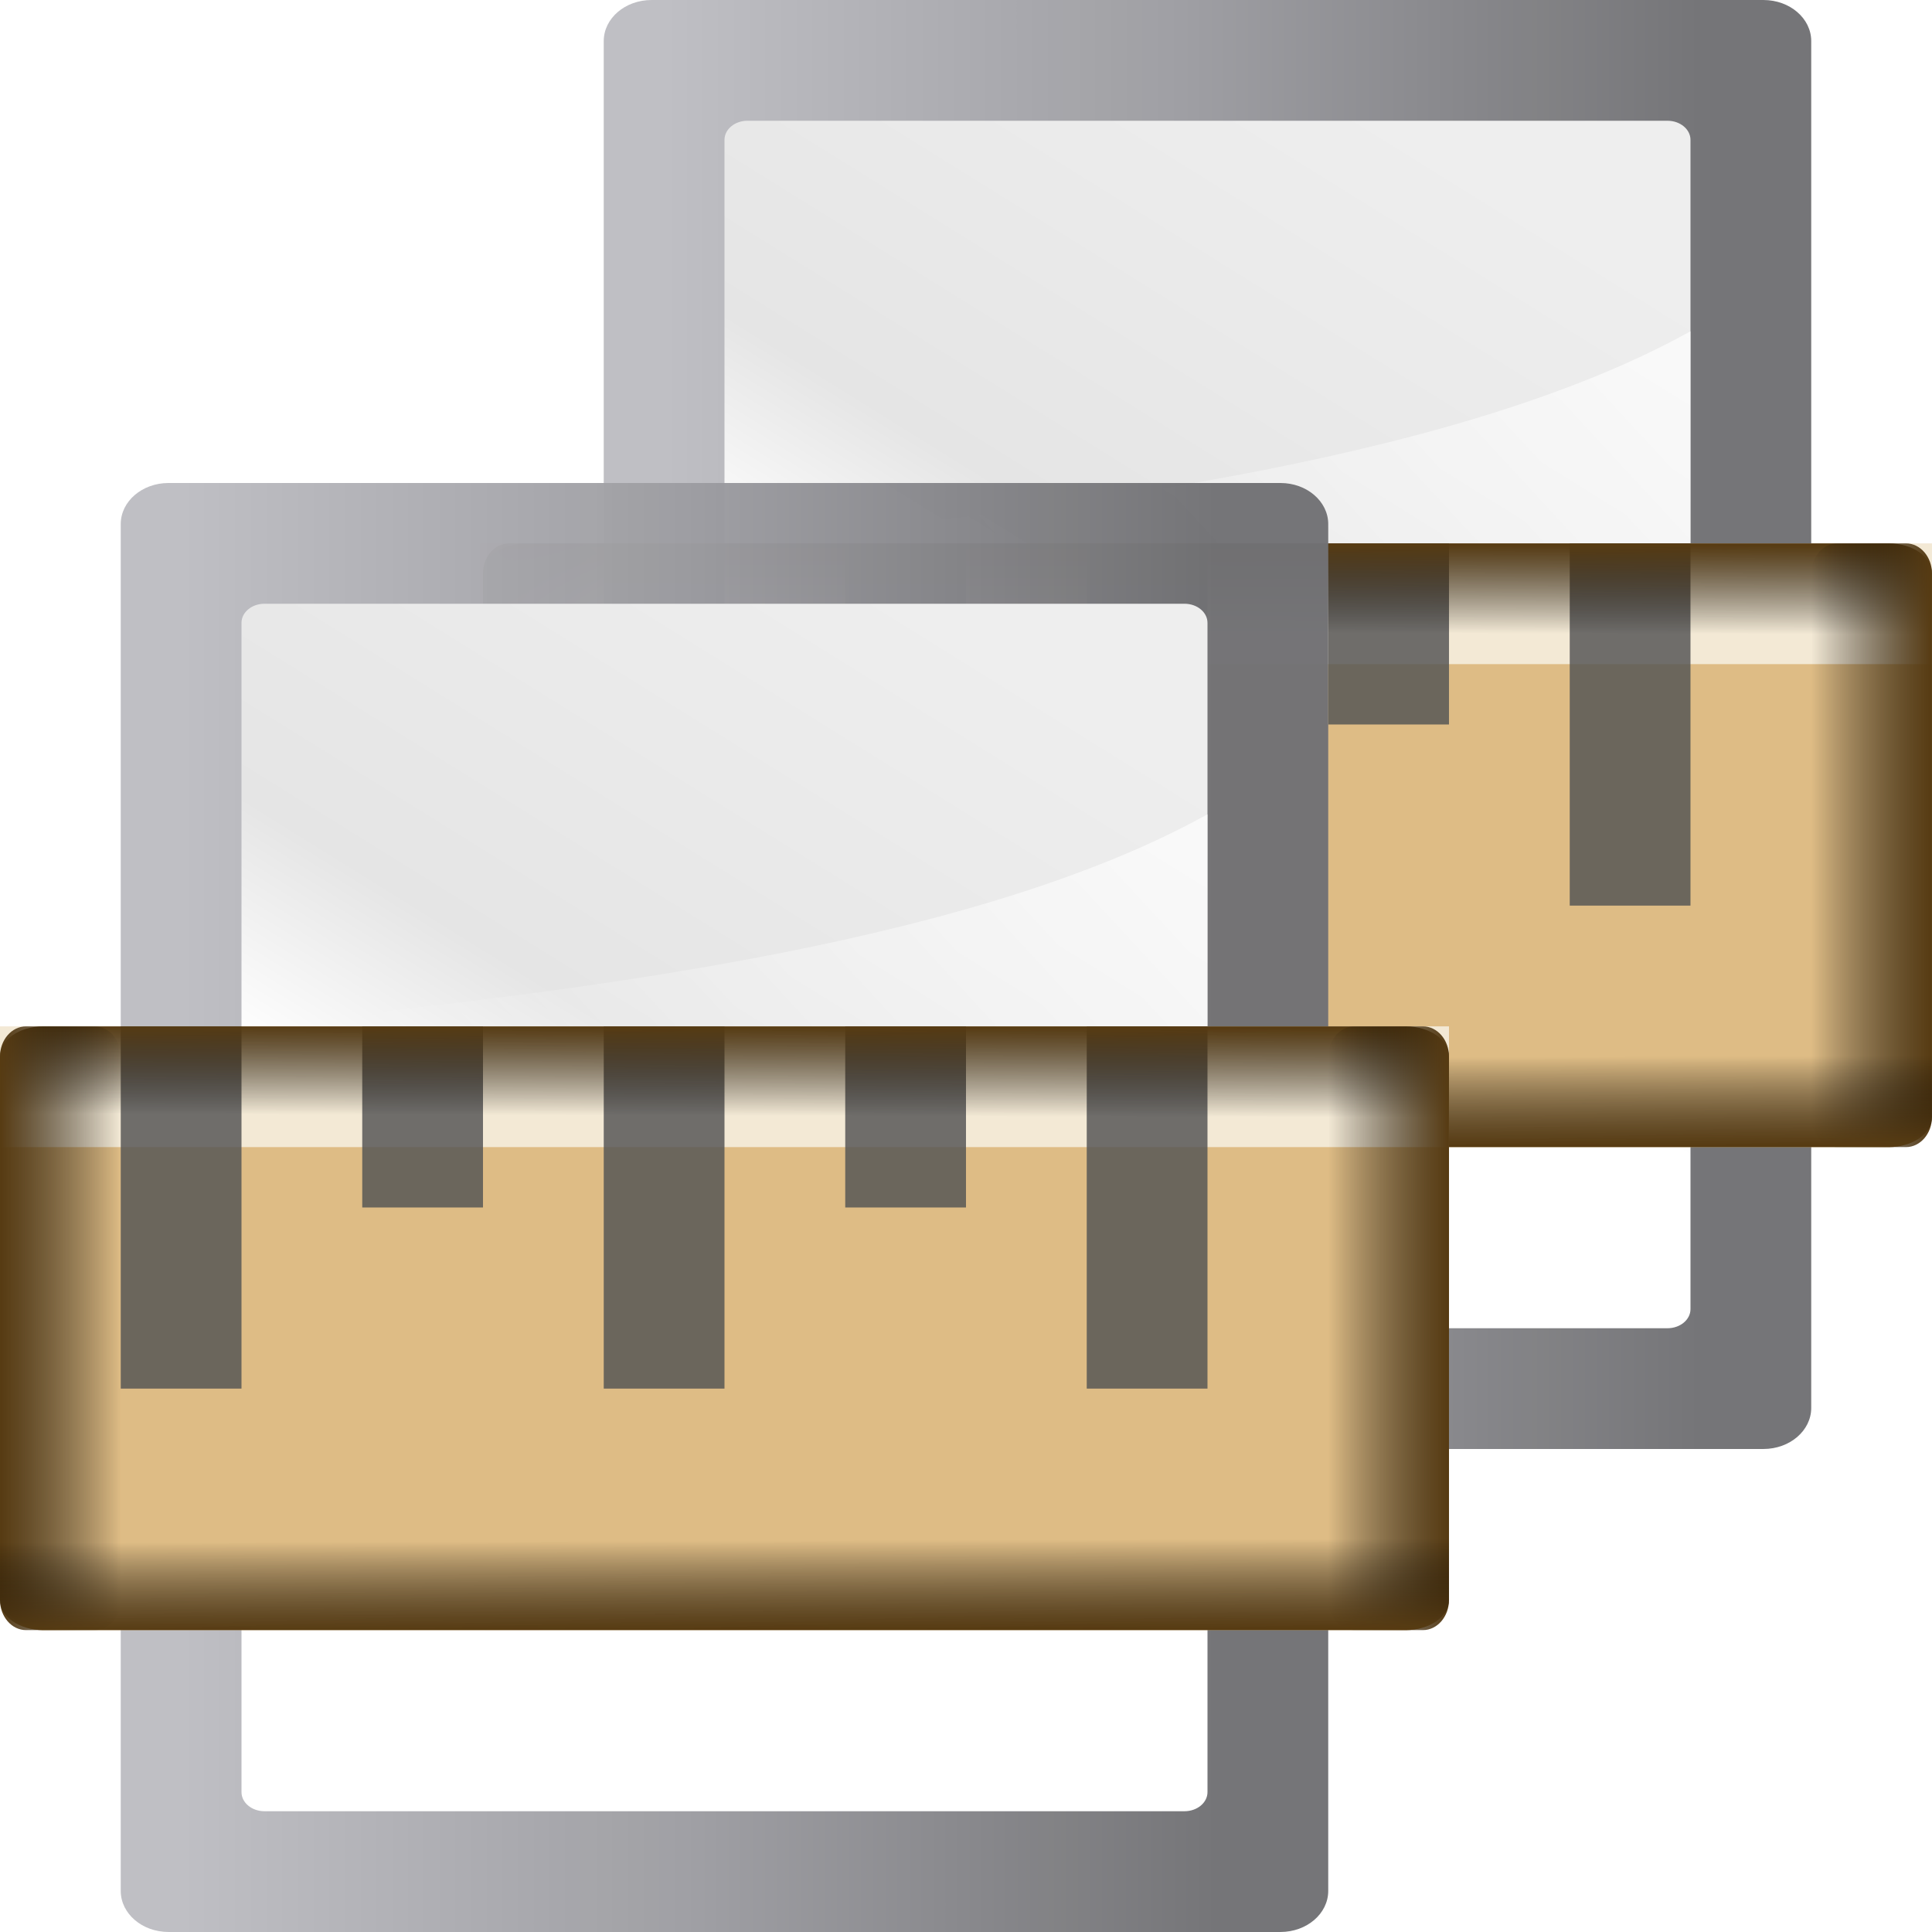
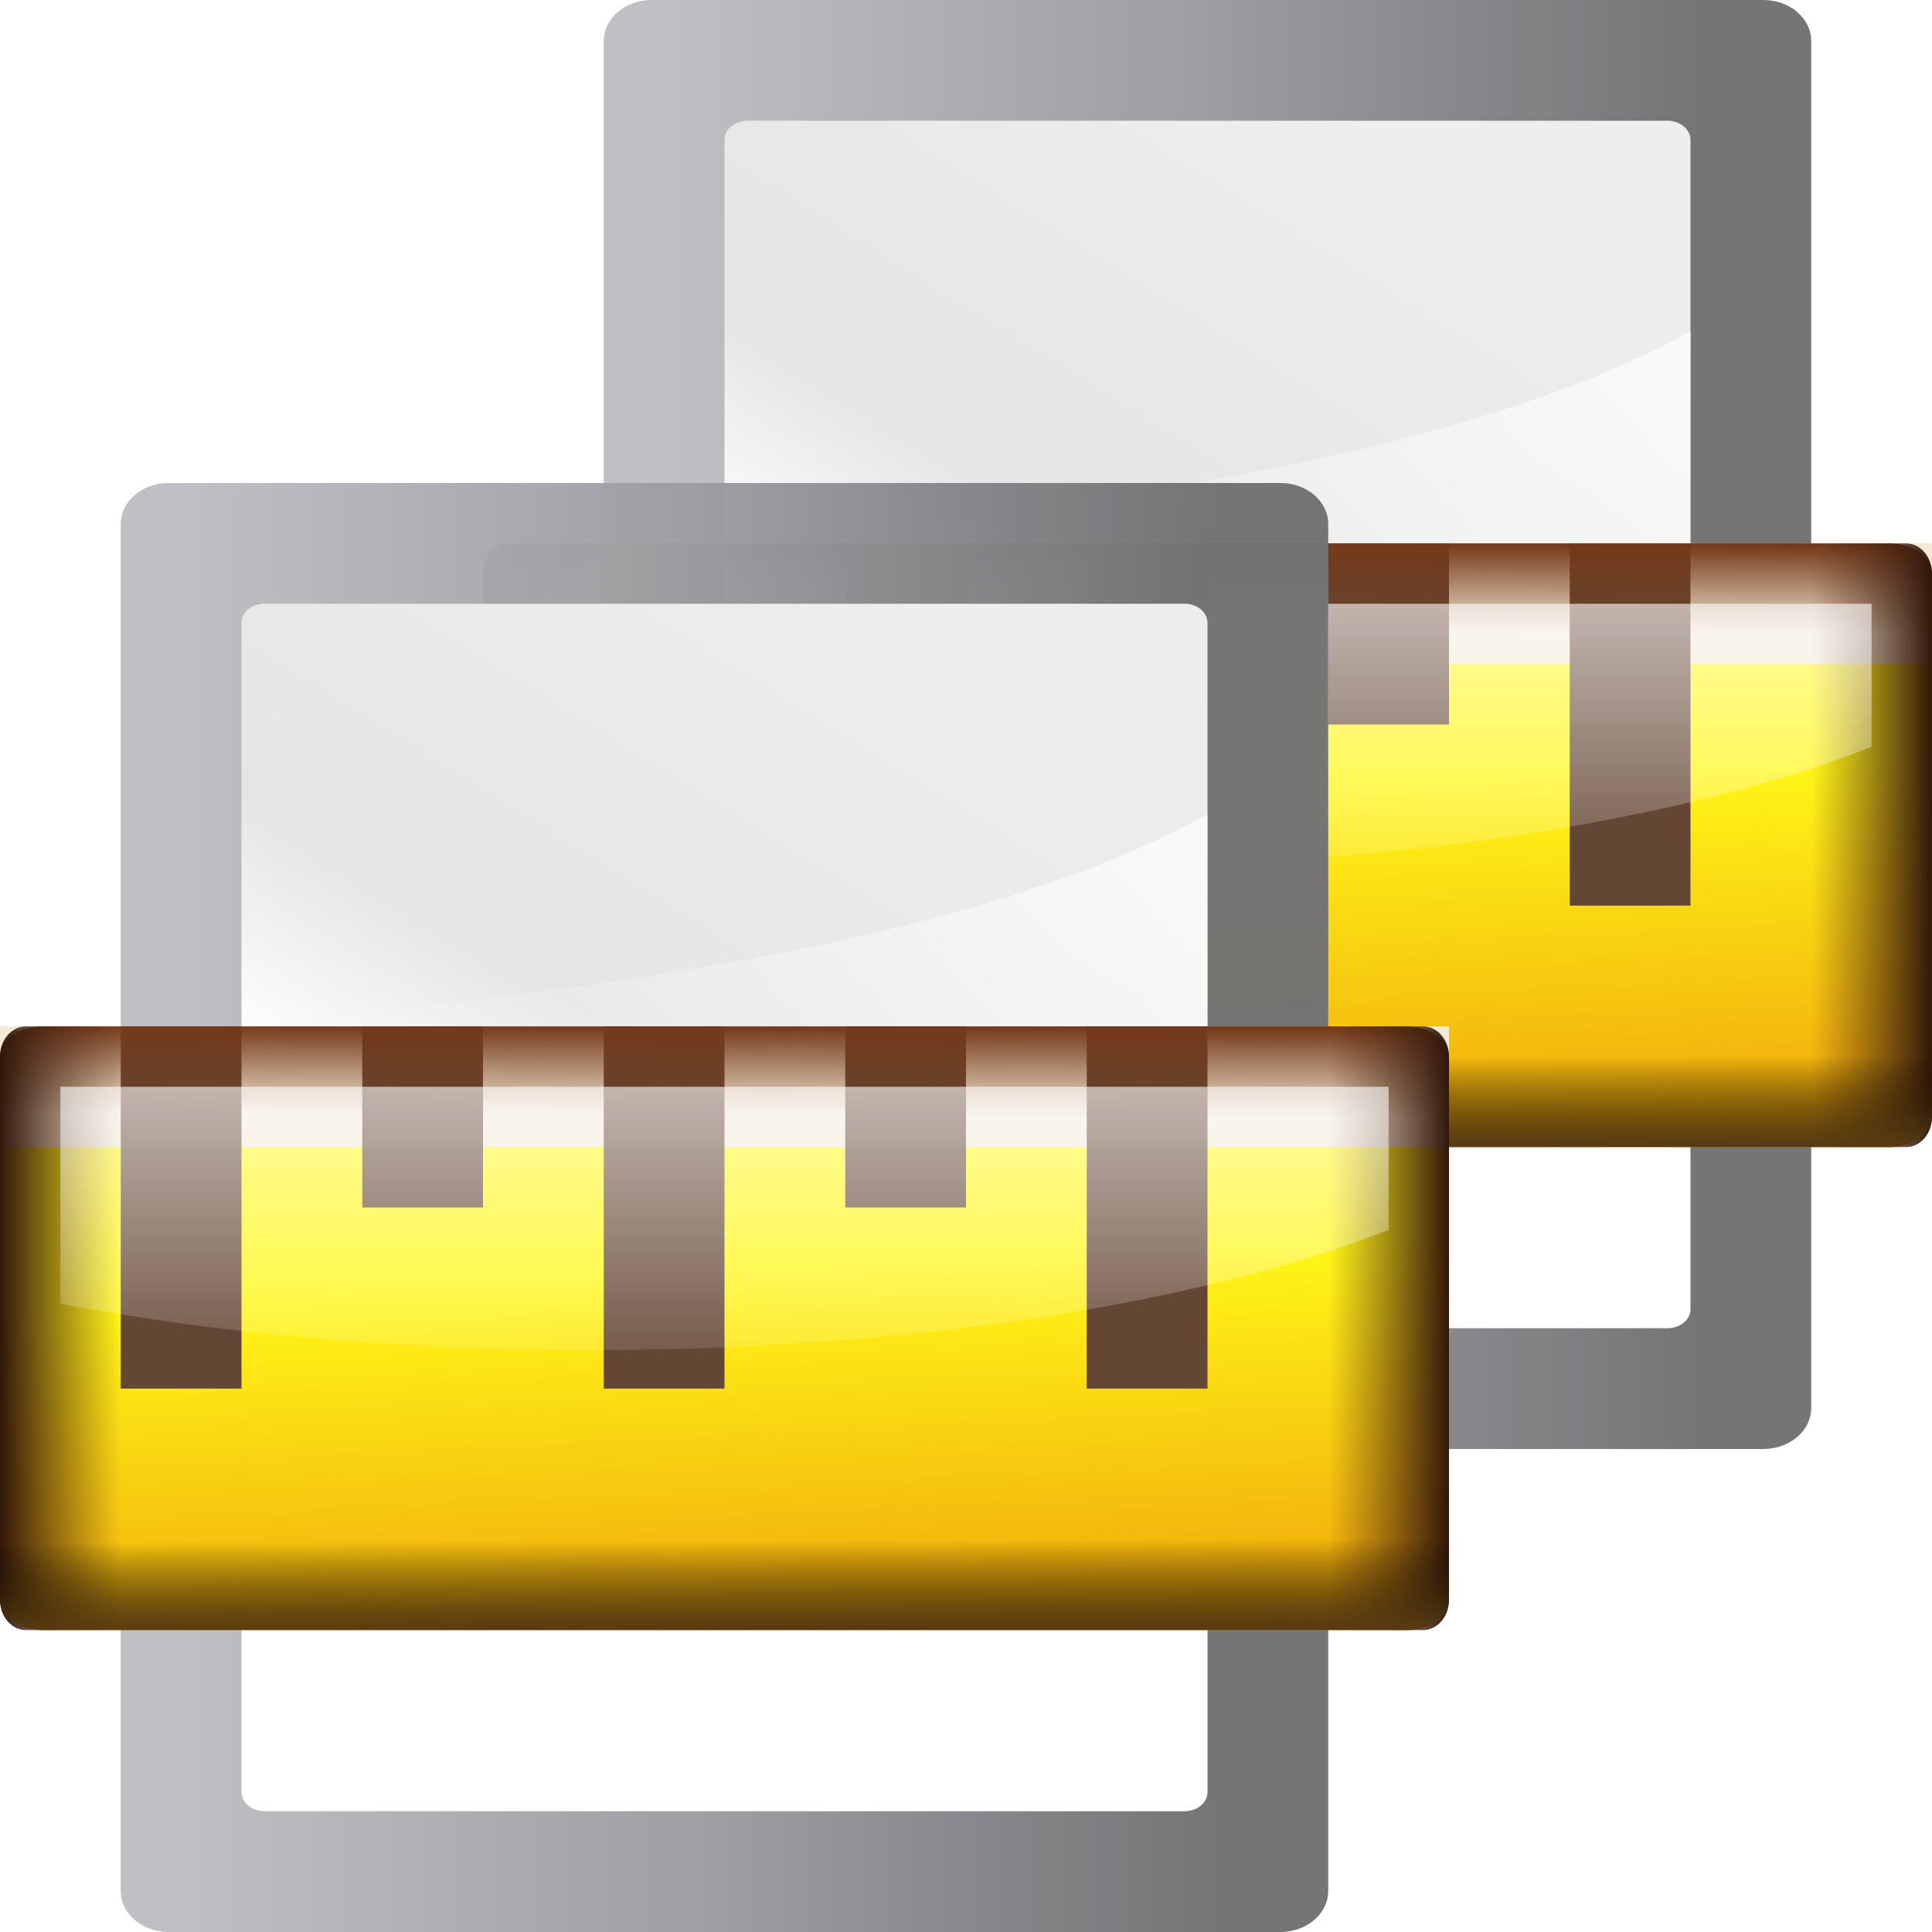
<svg xmlns="http://www.w3.org/2000/svg" xmlns:xlink="http://www.w3.org/1999/xlink" width="128" height="128" viewBox="0 0 33.867 33.867" version="1.1" id="svg877">
  <defs id="defs871">
    <linearGradient x1="399.775" y1="1164.67" x2="399.775" y2="549.061" id="linearGradient5501" xlink:href="#linearGradient4373" gradientUnits="userSpaceOnUse" gradientTransform="matrix(0.09253752,0,0,0.1487059,-6.00486,-81.71649)" />
    <linearGradient id="linearGradient4373">
      <stop id="stop4375" style="stop-color:#717174;stop-opacity:1" offset="0" />
      <stop id="stop4377" style="stop-color:#9c9ca1;stop-opacity:1" offset="0.5" />
      <stop id="stop4379" style="stop-color:#bdbdc2;stop-opacity:1" offset="1" />
    </linearGradient>
    <linearGradient x1="119.576" y1="23.793" x2="16" y2="109.651" id="linearGradient5503" xlink:href="#linearGradient2431-9" gradientUnits="userSpaceOnUse" gradientTransform="matrix(0.7618948,0,0,1.015861,-3.046726,-19.30052)" />
    <linearGradient id="linearGradient2431-9">
      <stop id="stop2433-1" style="stop-color:#ffffff;stop-opacity:1" offset="0" />
      <stop id="stop2435-2" style="stop-color:#ffffff;stop-opacity:1" offset="0.426" />
      <stop id="stop2437-7" style="stop-color:#e5e5e5;stop-opacity:1" offset="0.589" />
      <stop id="stop2439-0" style="stop-color:#eaeaea;stop-opacity:1" offset="0.802" />
      <stop id="stop2441-9" style="stop-color:#eeeeee;stop-opacity:1" offset="1" />
    </linearGradient>
    <linearGradient x1="102.311" y1="-5.83" x2="74.33" y2="32" id="linearGradient5505" xlink:href="#linearGradient3310" gradientUnits="userSpaceOnUse" gradientTransform="matrix(0,-1.825694,-2.285684,0,118.8564,200.157)" />
    <linearGradient id="linearGradient3310">
      <stop id="stop3312" style="stop-color:#ffffff;stop-opacity:1" offset="0" />
      <stop id="stop3314" style="stop-color:#ffffff;stop-opacity:0" offset="1" />
    </linearGradient>
-     <linearGradient xlink:href="#linearGradient7422" id="linearGradient2519" gradientUnits="userSpaceOnUse" gradientTransform="matrix(0.1295541,0,0,0.06505961,-8.408241,32.24824)" x1="399.775" y1="1322.701" x2="399.775" y2="675.804" />
+     <linearGradient xlink:href="#XMLID_4_" id="linearGradient2519" gradientUnits="userSpaceOnUse" gradientTransform="matrix(0.1295541,0,0,0.06505961,-8.408241,32.24824)" x1="497.153" y1="795.452" x2="558.904" y2="1410.272" />
    <linearGradient id="linearGradient7422">
      <stop style="stop-color:#debc85;stop-opacity:1" offset="0" id="stop7424" />
      <stop id="stop5348" offset="0.5" style="stop-color:#debc85;stop-opacity:1" />
      <stop id="stop7426" offset="1" style="stop-color:#debc85;stop-opacity:1" />
    </linearGradient>
    <linearGradient id="linearGradient3369">
      <stop id="stop3372" offset="0" style="stop-color:#ffffff;stop-opacity:1;" />
      <stop style="stop-color:#ffffff;stop-opacity:1;" offset="0.426" id="stop3374" />
      <stop style="stop-color:#f1f1f1;stop-opacity:1;" offset="0.589" id="stop3376" />
      <stop id="stop3378" offset="0.802" style="stop-color:#eaeaea;stop-opacity:1;" />
      <stop id="stop3384" offset="1" style="stop-color:#dfdfdf;stop-opacity:1;" />
    </linearGradient>
-     <linearGradient xlink:href="#linearGradient2413" id="linearGradient3697" gradientUnits="userSpaceOnUse" gradientTransform="matrix(0.1295541,0,0,0.01301192,-8.408241,60.84966)" x1="433.951" y1="549.523" x2="421.717" y2="1004.13" />
+     <linearGradient xlink:href="#linearGradient3875" id="linearGradient3697" gradientUnits="userSpaceOnUse" gradientTransform="matrix(0.1295541,0,0,0.01301192,-8.408241,60.84966)" x1="433.951" y1="549.523" x2="421.717" y2="1004.13" />
    <linearGradient id="linearGradient2413">
      <stop style="stop-color:#573b12;stop-opacity:1" offset="0" id="stop2415" />
      <stop style="stop-color:black;stop-opacity:0" offset="1" id="stop2417" />
    </linearGradient>
    <radialGradient id="a" cx="64" cy="44.605" gradientTransform="matrix(0.2528268,0,0,0.1763889,-47.93091,244.6822)" gradientUnits="userSpaceOnUse" r="60">
      <stop offset="0" stop-color="#75511a" id="stop2" />
      <stop offset="1" stop-color="#382509" id="stop4" />
    </radialGradient>
-     <linearGradient xlink:href="#linearGradient2413" id="linearGradient921" gradientUnits="userSpaceOnUse" gradientTransform="matrix(0.1295541,0,0,0.01301192,-8.408241,-115.1504)" x1="64.901" y1="2086.575" x2="126.652" y2="2086.575" />
-     <linearGradient xlink:href="#linearGradient2413" id="linearGradient925" gradientUnits="userSpaceOnUse" gradientTransform="matrix(0.1295541,0,0,0.01301192,-104.4082,-115.1504)" x1="64.901" y1="2086.575" x2="126.652" y2="2086.575" />
-     <linearGradient xlink:href="#linearGradient4373" id="linearGradient959" gradientUnits="userSpaceOnUse" gradientTransform="matrix(0.09253752,0,0,0.1487059,-6.00486,-81.71649)" x1="399.775" y1="1164.67" x2="399.775" y2="549.061" />
-     <linearGradient xlink:href="#linearGradient2431-9" id="linearGradient961" gradientUnits="userSpaceOnUse" gradientTransform="matrix(0.7618948,0,0,1.015861,-3.046726,-19.30052)" x1="119.576" y1="23.793" x2="16" y2="109.651" />
-     <linearGradient xlink:href="#linearGradient3310" id="linearGradient963" gradientUnits="userSpaceOnUse" gradientTransform="matrix(0,-1.825694,-2.285684,0,118.8564,200.157)" x1="102.311" y1="-5.83" x2="74.33" y2="32" />
-     <linearGradient xlink:href="#linearGradient7422" id="linearGradient965" gradientUnits="userSpaceOnUse" gradientTransform="matrix(0.1295541,0,0,0.06505961,-8.408241,32.24824)" x1="399.775" y1="1322.701" x2="399.775" y2="675.804" />
-     <linearGradient xlink:href="#linearGradient2413" id="linearGradient967" gradientUnits="userSpaceOnUse" gradientTransform="matrix(0.1295541,0,0,0.01301192,-8.408241,60.84965)" x1="433.951" y1="549.523" x2="421.717" y2="1004.13" />
-     <linearGradient xlink:href="#linearGradient2413" id="linearGradient969" gradientUnits="userSpaceOnUse" gradientTransform="matrix(0.1295541,0,0,0.01301192,-8.408241,-115.1504)" x1="64.901" y1="2086.575" x2="126.652" y2="2086.575" />
-     <linearGradient xlink:href="#linearGradient2413" id="linearGradient971" gradientUnits="userSpaceOnUse" gradientTransform="matrix(0.1295541,0,0,0.01301192,-104.4082,-115.1504)" x1="64.901" y1="2086.575" x2="126.652" y2="2086.575" />
+     <linearGradient xlink:href="#linearGradient4056" id="linearGradient921" gradientUnits="userSpaceOnUse" gradientTransform="matrix(0.1295541,0,0,0.01301192,-8.408241,-115.1504)" x1="64.901" y1="2086.575" x2="126.652" y2="2086.575" />
+     <linearGradient xlink:href="#linearGradient4056" id="linearGradient925" gradientUnits="userSpaceOnUse" gradientTransform="matrix(0.1295541,0,0,0.01301192,-104.4082,-115.1504)" x1="64.901" y1="2086.575" x2="126.652" y2="2086.575" />
    <linearGradient xlink:href="#linearGradient2413" id="linearGradient4593" gradientUnits="userSpaceOnUse" gradientTransform="matrix(0.1295541,0,0,0.01301192,-8.408241,-115.1503)" x1="433.951" y1="549.523" x2="421.717" y2="1004.13" />
-     <linearGradient xlink:href="#linearGradient2413" id="linearGradient4597" gradientUnits="userSpaceOnUse" gradientTransform="matrix(0.1295541,0,0,0.01301192,-8.408241,-115.1504)" x1="433.951" y1="549.523" x2="421.717" y2="1004.13" />
+     <linearGradient y2="0" x2="28" y1="57.5" x1="28" gradientUnits="userSpaceOnUse" id="XMLID_2_">
+       <stop id="stop12" style="stop-color:#FFEA00" offset="0" />
+       <stop id="stop14" style="stop-color:#FFCC00" offset="1" />
+     </linearGradient>
+     <radialGradient id="XMLID_4_" cx="48" cy="-0.215" r="55.148" gradientTransform="matrix(0.9792,0,0,0.9725,133.0002,20.8762)" gradientUnits="userSpaceOnUse">
+       <stop offset="0" style="stop-color:#fff718;stop-opacity:1;" id="stop3082" />
+       <stop offset="1" style="stop-color:#e77100;stop-opacity:1;" id="stop3090" />
+     </radialGradient>
+     <linearGradient id="linearGradient3875">
+       <stop id="stop3877" offset="0" style="stop-color:#753919;stop-opacity:1;" />
+       <stop id="stop3879" offset="1" style="stop-color:#753919;stop-opacity:0;" />
+     </linearGradient>
+     <linearGradient id="linearGradient4056">
+       <stop id="stop4058" offset="0" style="stop-color:#31170a;stop-opacity:1" />
+       <stop id="stop4060" offset="1" style="stop-color:#542912;stop-opacity:0;" />
+     </linearGradient>
+     <linearGradient id="linearGradient3711" gradientUnits="userSpaceOnUse" x1="-84.002" y1="-383.997" x2="-23.516" y2="-383.998" gradientTransform="rotate(90,-90.0007,50.0022)">
+       <stop offset="0" style="stop-color:white;stop-opacity:1;" id="stop3713" />
+       <stop offset="1" style="stop-color:white;stop-opacity:0" id="stop3715" />
+     </linearGradient>
+     <linearGradient id="linearGradient2413-7">
+       <stop style="stop-color:black;stop-opacity:1" offset="0" id="stop2415-5" />
+       <stop style="stop-color:black;stop-opacity:0" offset="1" id="stop2417-3" />
+     </linearGradient>
+     <linearGradient xlink:href="#linearGradient3711" id="linearGradient1148-2" x1="69.817" y1="61.227" x2="69.817" y2="97.609" gradientUnits="userSpaceOnUse" gradientTransform="matrix(1.008348,0,0,1,-13.60027,-3.636692)" />
+     <linearGradient xlink:href="#linearGradient4373" id="linearGradient1106" gradientUnits="userSpaceOnUse" gradientTransform="matrix(0.09253752,0,0,0.1487059,-6.00486,-81.71649)" x1="399.775" y1="1164.67" x2="399.775" y2="549.061" />
+     <linearGradient xlink:href="#linearGradient2431-9" id="linearGradient1108" gradientUnits="userSpaceOnUse" gradientTransform="matrix(0.7618948,0,0,1.015861,-3.046726,-19.30052)" x1="119.576" y1="23.793" x2="16" y2="109.651" />
+     <linearGradient xlink:href="#linearGradient3310" id="linearGradient1110" gradientUnits="userSpaceOnUse" gradientTransform="matrix(0,-1.825694,-2.285684,0,118.8564,200.157)" x1="102.311" y1="-5.83" x2="74.33" y2="32" />
+     <linearGradient xlink:href="#XMLID_4_" id="linearGradient1112" gradientUnits="userSpaceOnUse" gradientTransform="matrix(0.1295541,0,0,0.06505961,-8.408241,32.24824)" x1="497.153" y1="795.452" x2="558.904" y2="1410.272" />
+     <linearGradient xlink:href="#linearGradient3875" id="linearGradient1114" gradientUnits="userSpaceOnUse" gradientTransform="matrix(0.1295541,0,0,0.01301192,-8.408241,60.84966)" x1="433.951" y1="549.523" x2="421.717" y2="1004.13" />
+     <linearGradient xlink:href="#linearGradient4056" id="linearGradient1116" gradientUnits="userSpaceOnUse" gradientTransform="matrix(0.1295541,0,0,0.01301192,-8.408241,-115.1504)" x1="64.901" y1="2086.575" x2="126.652" y2="2086.575" />
+     <linearGradient xlink:href="#linearGradient4056" id="linearGradient1118" gradientUnits="userSpaceOnUse" gradientTransform="matrix(0.1295541,0,0,0.01301192,-104.4082,-115.1504)" x1="64.901" y1="2086.575" x2="126.652" y2="2086.575" />
+     <linearGradient xlink:href="#linearGradient2413" id="linearGradient1120" gradientUnits="userSpaceOnUse" gradientTransform="matrix(0.1295541,0,0,0.01301192,-8.408241,-115.1503)" x1="433.951" y1="549.523" x2="421.717" y2="1004.13" />
+     <linearGradient xlink:href="#linearGradient3711" id="linearGradient1122" gradientUnits="userSpaceOnUse" gradientTransform="matrix(1.008348,0,0,1,-13.60027,-3.636692)" x1="69.817" y1="61.227" x2="69.817" y2="97.609" />
  </defs>
  <g id="layer1" transform="translate(0,-263.1333)">
-     <g id="g957" transform="translate(8.466666,-8.466666)">
-       <g id="g933" transform="matrix(0.1984369,0,0,0.1984369,3.174835,275.111)">
-         <rect style="opacity:0.972;fill:url(#linearGradient959);fill-opacity:1;fill-rule:nonzero;stroke:none;stroke-width:18.285;stroke-linecap:round;stroke-linejoin:round;stroke-miterlimit:4;stroke-dasharray:none;stroke-dashoffset:4;stroke-opacity:1" id="rect927" transform="matrix(0,1,1,0,0,0)" y="-5.333" x="-17.693" ry="4.22" rx="3.628" height="106.667" width="128" />
-         <rect style="fill:url(#linearGradient961);fill-opacity:1;fill-rule:evenodd;stroke:none;stroke-width:73.142;stroke-linecap:round;stroke-linejoin:round;stroke-miterlimit:4;stroke-dasharray:none;stroke-opacity:1" id="rect929" transform="matrix(0,1,1,0,0,0)" y="5.334" x="-7.027" ry="2.032" rx="1.688" height="85.334" width="106.667" />
-         <path style="fill:url(#linearGradient963);fill-opacity:1;fill-rule:evenodd;stroke:none;stroke-width:9.143px;stroke-linecap:butt;stroke-linejoin:miter;stroke-opacity:1" id="path931" d="M 90.668,31.574 C 69.118,51.079 33.618,68.609 5.334,80 V 30.307 C 32.413,27.524 69.066,23.551 90.668,11.574 Z" />
+     <g id="g1104" transform="translate(8.466667,-8.466666)">
+       <g id="g1076" transform="matrix(0.1984369,0,0,0.1984369,3.174835,275.111)">
+         <rect style="opacity:0.972;fill:url(#linearGradient1106);fill-opacity:1;fill-rule:nonzero;stroke:none;stroke-width:18.285;stroke-linecap:round;stroke-linejoin:round;stroke-miterlimit:4;stroke-dasharray:none;stroke-dashoffset:4;stroke-opacity:1" id="rect1070" transform="matrix(0,1,1,0,0,0)" y="-5.333" x="-17.693" ry="4.22" rx="3.628" height="106.667" width="128" />
+         <rect style="fill:url(#linearGradient1108);fill-opacity:1;fill-rule:evenodd;stroke:none;stroke-width:73.142;stroke-linecap:round;stroke-linejoin:round;stroke-miterlimit:4;stroke-dasharray:none;stroke-opacity:1" id="rect1072" transform="matrix(0,1,1,0,0,0)" y="5.334" x="-7.027" ry="2.032" rx="1.688" height="85.334" width="106.667" />
+         <path style="fill:url(#linearGradient1110);fill-opacity:1;fill-rule:evenodd;stroke:none;stroke-width:9.143px;stroke-linecap:butt;stroke-linejoin:miter;stroke-opacity:1" id="path1074" d="M 90.668,31.574 C 69.118,51.079 33.618,68.609 5.334,80 V 30.307 C 32.413,27.524 69.066,23.551 90.668,11.574 Z" />
      </g>
-       <g transform="matrix(0.2645833,0,0,0.2645833,0,263.1333)" id="g955">
-         <rect rx="2.857" ry="2.769" y="68" x="-1.0582677e-06" height="40" width="96" id="rect935" style="opacity:1;fill:url(#linearGradient965);fill-opacity:1;fill-rule:nonzero;stroke:none;stroke-width:2;stroke-linecap:round;stroke-linejoin:round;stroke-miterlimit:4;stroke-dasharray:none;stroke-dashoffset:4;stroke-opacity:1" />
-         <rect transform="scale(1,-1)" style="fill:#f3e9d5;fill-opacity:1;fill-rule:nonzero;stroke:none" id="rect937" width="96.201" height="8" x="-0.201" y="-76" ry="0" rx="0" />
-         <rect rx="0" ry="0" y="68" x="8" height="24" width="8" id="rect939" style="fill:#555555;fill-opacity:0.829;fill-rule:nonzero;stroke:none" />
-         <rect style="fill:#555555;fill-opacity:0.829;fill-rule:nonzero;stroke:none" id="rect941" width="8" height="12" x="24" y="68" ry="0" rx="0" />
-         <rect style="fill:#555555;fill-opacity:0.829;fill-rule:nonzero;stroke:none" id="rect943" width="8" height="24" x="40" y="68" ry="0" rx="0" />
-         <rect rx="0" ry="0" y="68" x="56" height="12" width="8" id="rect945" style="fill:#555555;fill-opacity:0.829;fill-rule:nonzero;stroke:none" />
-         <rect rx="0" ry="0" y="68" x="72" height="24" width="8" id="rect947" style="fill:#555555;fill-opacity:0.829;fill-rule:nonzero;stroke:none" />
-         <rect rx="2.857" ry="2" y="68" x="-1.0582677e-06" height="8" width="96" id="rect949" style="opacity:1;fill:url(#linearGradient967);fill-opacity:1;fill-rule:nonzero;stroke:none;stroke-width:2;stroke-linecap:round;stroke-linejoin:round;stroke-miterlimit:4;stroke-dasharray:none;stroke-dashoffset:4;stroke-opacity:1" />
-         <rect transform="scale(1,-1)" style="opacity:1;fill:url(#linearGradient969);fill-opacity:1;fill-rule:nonzero;stroke:none;stroke-width:2;stroke-linecap:round;stroke-linejoin:round;stroke-miterlimit:4;stroke-dasharray:none;stroke-dashoffset:4;stroke-opacity:1" id="rect951" width="8" height="40" x="-1.0582677e-06" y="-108" ry="2" rx="1.727" />
-         <rect rx="1.727" ry="2" y="-108" x="-96" height="40" width="8" id="rect953" style="opacity:1;fill:url(#linearGradient971);fill-opacity:1;fill-rule:nonzero;stroke:none;stroke-width:2;stroke-linecap:round;stroke-linejoin:round;stroke-miterlimit:4;stroke-dasharray:none;stroke-dashoffset:4;stroke-opacity:1" transform="scale(-1)" />
-         <rect style="opacity:1;fill:url(#linearGradient4597);fill-opacity:1;fill-rule:nonzero;stroke:none;stroke-width:2;stroke-linecap:round;stroke-linejoin:round;stroke-miterlimit:4;stroke-dasharray:none;stroke-dashoffset:4;stroke-opacity:1" id="rect4595" width="96" height="8" x="-1.0582677e-06" y="-108" ry="2" rx="2.857" transform="scale(1,-1)" />
+       <g transform="matrix(0.2645833,0,0,0.2645833,0,263.1333)" id="g1102">
+         <rect rx="2.857" ry="2.769" y="68" x="-1.0582677e-06" height="40" width="96" id="rect1078" style="opacity:1;fill:url(#linearGradient1112);fill-opacity:1;fill-rule:nonzero;stroke:none;stroke-width:2;stroke-linecap:round;stroke-linejoin:round;stroke-miterlimit:4;stroke-dasharray:none;stroke-dashoffset:4;stroke-opacity:1" />
+         <rect transform="scale(1,-1)" style="fill:#f3e9d5;fill-opacity:1;fill-rule:nonzero;stroke:none" id="rect1080" width="96.201" height="8" x="-0.201" y="-76" ry="0" rx="0" />
+         <rect rx="0" ry="0" y="68" x="8" height="24" width="8" id="rect1082" style="fill:#634634;fill-opacity:1;fill-rule:nonzero;stroke:none" />
+         <rect style="fill:#634634;fill-opacity:1;fill-rule:nonzero;stroke:none" id="rect1084" width="8" height="12" x="24" y="68" ry="0" rx="0" />
+         <rect style="fill:#634634;fill-opacity:1;fill-rule:nonzero;stroke:none" id="rect1086" width="8" height="24" x="40" y="68" ry="0" rx="0" />
+         <rect rx="0" ry="0" y="68" x="56" height="12" width="8" id="rect1088" style="fill:#634634;fill-opacity:1;fill-rule:nonzero;stroke:none" />
+         <rect rx="0" ry="0" y="68" x="72" height="24" width="8" id="rect1090" style="fill:#634634;fill-opacity:1;fill-rule:nonzero;stroke:none" />
+         <rect rx="2.857" ry="2" y="68" x="-1.0582677e-06" height="8" width="96" id="rect1092" style="opacity:1;fill:url(#linearGradient1114);fill-opacity:1;fill-rule:nonzero;stroke:none;stroke-width:2;stroke-linecap:round;stroke-linejoin:round;stroke-miterlimit:4;stroke-dasharray:none;stroke-dashoffset:4;stroke-opacity:1" />
+         <rect transform="scale(1,-1)" style="opacity:1;fill:url(#linearGradient1116);fill-opacity:1;fill-rule:nonzero;stroke:none;stroke-width:2;stroke-linecap:round;stroke-linejoin:round;stroke-miterlimit:4;stroke-dasharray:none;stroke-dashoffset:4;stroke-opacity:1" id="rect1094" width="8" height="40" x="-1.0582677e-06" y="-108" ry="2" rx="1.727" />
+         <rect rx="1.727" ry="2" y="-108" x="-96" height="40" width="8" id="rect1096" style="opacity:1;fill:url(#linearGradient1118);fill-opacity:1;fill-rule:nonzero;stroke:none;stroke-width:2;stroke-linecap:round;stroke-linejoin:round;stroke-miterlimit:4;stroke-dasharray:none;stroke-dashoffset:4;stroke-opacity:1" transform="scale(-1)" />
+         <rect transform="scale(1,-1)" style="opacity:1;fill:url(#linearGradient1120);fill-opacity:1;fill-rule:nonzero;stroke:none;stroke-width:2;stroke-linecap:round;stroke-linejoin:round;stroke-miterlimit:4;stroke-dasharray:none;stroke-dashoffset:4;stroke-opacity:1" id="rect1098" width="96" height="8" x="-1.0582677e-06" y="-108" ry="2" rx="2.857" />
+         <path style="fill:url(#linearGradient1122);fill-opacity:1;stroke:none;stroke-width:1.004" d="M 4,72 V 86.381 A 67.64,21.037 0 0 0 39.04,89.455 67.64,21.037 0 0 0 92,81.484 v -9.484 z" id="path1100" />
      </g>
    </g>
    <g id="g879">
      <g transform="matrix(0.1984369,0,0,0.1984369,3.174835,275.111)" id="g32319">
        <rect width="128" height="106.667" rx="3.628" ry="4.22" x="-17.693" y="-5.333" transform="matrix(0,1,1,0,0,0)" id="rect5489" style="opacity:0.972;fill:url(#linearGradient5501);fill-opacity:1;fill-rule:nonzero;stroke:none;stroke-width:18.285;stroke-linecap:round;stroke-linejoin:round;stroke-miterlimit:4;stroke-dasharray:none;stroke-dashoffset:4;stroke-opacity:1" />
        <rect width="106.667" height="85.334" rx="1.688" ry="2.032" x="-7.027" y="5.334" transform="matrix(0,1,1,0,0,0)" id="rect5491" style="fill:url(#linearGradient5503);fill-opacity:1;fill-rule:evenodd;stroke:none;stroke-width:73.142;stroke-linecap:round;stroke-linejoin:round;stroke-miterlimit:4;stroke-dasharray:none;stroke-opacity:1" />
        <path d="M 90.668,31.574 C 69.118,51.079 33.618,68.609 5.334,80 V 30.307 C 32.413,27.524 69.066,23.551 90.668,11.574 Z" id="path5493" style="fill:url(#linearGradient5505);fill-opacity:1;fill-rule:evenodd;stroke:none;stroke-width:9.143px;stroke-linecap:butt;stroke-linejoin:miter;stroke-opacity:1" />
      </g>
      <g id="g2172" transform="matrix(0.2645833,0,0,0.2645833,0,263.1333)">
        <rect style="opacity:1;fill:url(#linearGradient2519);fill-opacity:1;fill-rule:nonzero;stroke:none;stroke-width:2;stroke-linecap:round;stroke-linejoin:round;stroke-miterlimit:4;stroke-dasharray:none;stroke-dashoffset:4;stroke-opacity:1" id="rect3294" width="96" height="40" x="-1.0582677e-06" y="68" ry="2.769" rx="2.857" />
        <rect rx="0" ry="0" y="-76" x="-0.201" height="8" width="96.201" id="rect3691" style="fill:#f3e9d5;fill-opacity:1;fill-rule:nonzero;stroke:none" transform="scale(1,-1)" />
-         <rect style="fill:#555555;fill-opacity:0.829;fill-rule:nonzero;stroke:none" id="rect2324" width="8" height="24" x="8" y="68" ry="0" rx="0" />
-         <rect rx="0" ry="0" y="68" x="24" height="12" width="8" id="rect3648" style="fill:#555555;fill-opacity:0.829;fill-rule:nonzero;stroke:none" />
-         <rect rx="0" ry="0" y="68" x="40" height="24" width="8" id="rect3650" style="fill:#555555;fill-opacity:0.829;fill-rule:nonzero;stroke:none" />
-         <rect style="fill:#555555;fill-opacity:0.829;fill-rule:nonzero;stroke:none" id="rect3652" width="8" height="12" x="56" y="68" ry="0" rx="0" />
-         <rect style="fill:#555555;fill-opacity:0.829;fill-rule:nonzero;stroke:none" id="rect3654" width="8" height="24" x="72" y="68" ry="0" rx="0" />
-         <rect style="opacity:1;fill:url(#linearGradient3697);fill-opacity:1;fill-rule:nonzero;stroke:none;stroke-width:2;stroke-linecap:round;stroke-linejoin:round;stroke-miterlimit:4;stroke-dasharray:none;stroke-dashoffset:4;stroke-opacity:1" id="rect3695" width="96" height="8" x="-1.0582677e-06" y="68" ry="2" rx="2.857" />
-         <rect rx="1.727" ry="2" y="-108" x="-1.0582677e-06" height="40" width="8" id="rect919" style="opacity:1;fill:url(#linearGradient921);fill-opacity:1;fill-rule:nonzero;stroke:none;stroke-width:2;stroke-linecap:round;stroke-linejoin:round;stroke-miterlimit:4;stroke-dasharray:none;stroke-dashoffset:4;stroke-opacity:1" transform="scale(1,-1)" />
-         <rect transform="scale(-1)" style="opacity:1;fill:url(#linearGradient925);fill-opacity:1;fill-rule:nonzero;stroke:none;stroke-width:2;stroke-linecap:round;stroke-linejoin:round;stroke-miterlimit:4;stroke-dasharray:none;stroke-dashoffset:4;stroke-opacity:1" id="rect923" width="8" height="40" x="-96" y="-108" ry="2" rx="1.727" />
+         <rect style="fill:#634634;fill-opacity:1;fill-rule:nonzero;stroke:none" id="rect2324" width="8" height="24" x="8" y="68" ry="0" rx="0" />
+         <rect rx="0" ry="0" y="68" x="24" height="12" width="8" id="rect3648" style="fill:#634634;fill-opacity:1;fill-rule:nonzero;stroke:none" />
+         <rect rx="0" ry="0" y="68" x="40" height="24" width="8" id="rect3650" style="fill:#634634;fill-opacity:1;fill-rule:nonzero;stroke:none" />
+         <rect style="fill:#634634;fill-opacity:1;fill-rule:nonzero;stroke:none" id="rect3652" width="8" height="12" x="56" y="68" ry="0" rx="0" />
+         <rect style="fill:#634634;fill-opacity:1;fill-rule:nonzero;stroke:none" id="rect3654" width="8" height="24" x="72" y="68" ry="0" rx="0" />
+         <rect style="opacity:1;fill:url(#linearGradient3697);fill-opacity:1.0;fill-rule:nonzero;stroke:none;stroke-width:2;stroke-linecap:round;stroke-linejoin:round;stroke-miterlimit:4;stroke-dasharray:none;stroke-dashoffset:4;stroke-opacity:1" id="rect3695" width="96" height="8" x="-1.0582677e-06" y="68" ry="2" rx="2.857" />
+         <rect rx="1.727" ry="2" y="-108" x="-1.0582677e-06" height="40" width="8" id="rect919" style="opacity:1;fill:url(#linearGradient921);fill-opacity:1.0;fill-rule:nonzero;stroke:none;stroke-width:2;stroke-linecap:round;stroke-linejoin:round;stroke-miterlimit:4;stroke-dasharray:none;stroke-dashoffset:4;stroke-opacity:1" transform="scale(1,-1)" />
+         <rect transform="scale(-1)" style="opacity:1;fill:url(#linearGradient925);fill-opacity:1.0;fill-rule:nonzero;stroke:none;stroke-width:2;stroke-linecap:round;stroke-linejoin:round;stroke-miterlimit:4;stroke-dasharray:none;stroke-dashoffset:4;stroke-opacity:1" id="rect923" width="8" height="40" x="-96" y="-108" ry="2" rx="1.727" />
        <rect rx="2.857" ry="2" y="-108" x="-1.0582677e-06" height="8" width="96" id="rect4591" style="opacity:1;fill:url(#linearGradient4593);fill-opacity:1;fill-rule:nonzero;stroke:none;stroke-width:2;stroke-linecap:round;stroke-linejoin:round;stroke-miterlimit:4;stroke-dasharray:none;stroke-dashoffset:4;stroke-opacity:1" transform="scale(1,-1)" />
+         <path id="path1132-9" d="M 4,72 V 86.381 A 67.64,21.037 0 0 0 39.04,89.455 67.64,21.037 0 0 0 92,81.484 v -9.484 z" style="fill:url(#linearGradient1148-2);fill-opacity:1;stroke:none;stroke-width:1.004" />
      </g>
    </g>
  </g>
</svg>
